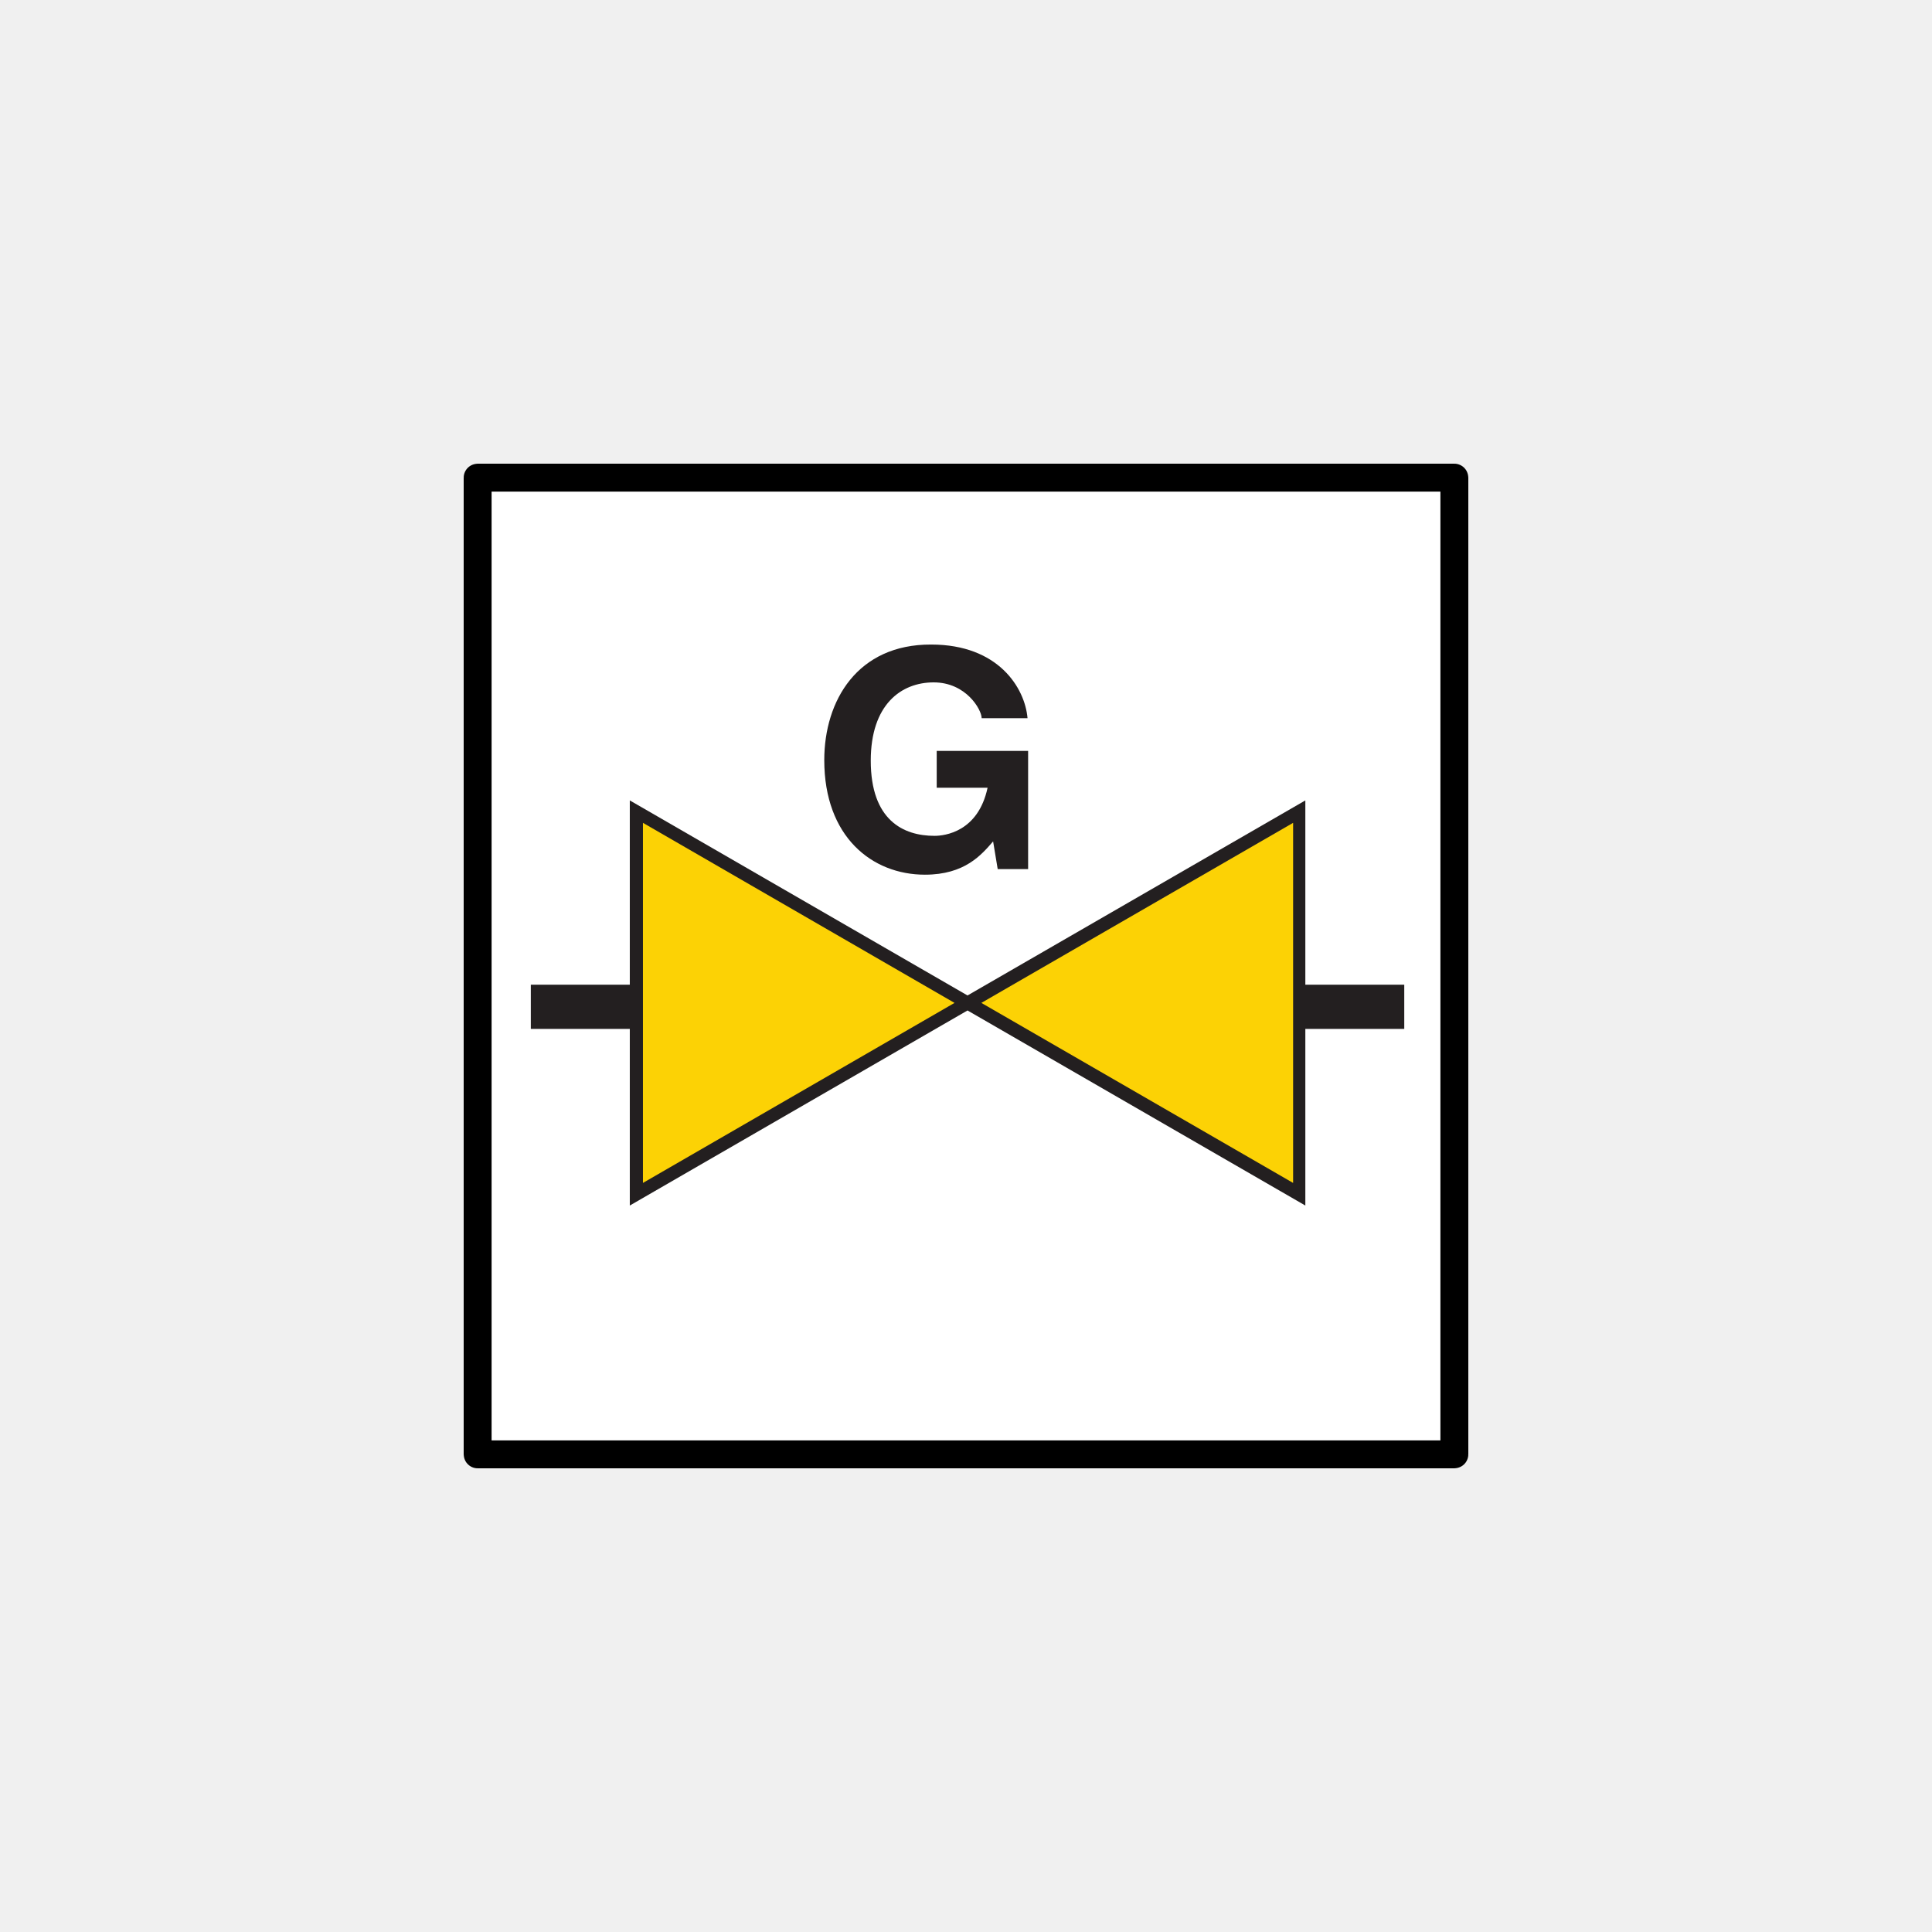
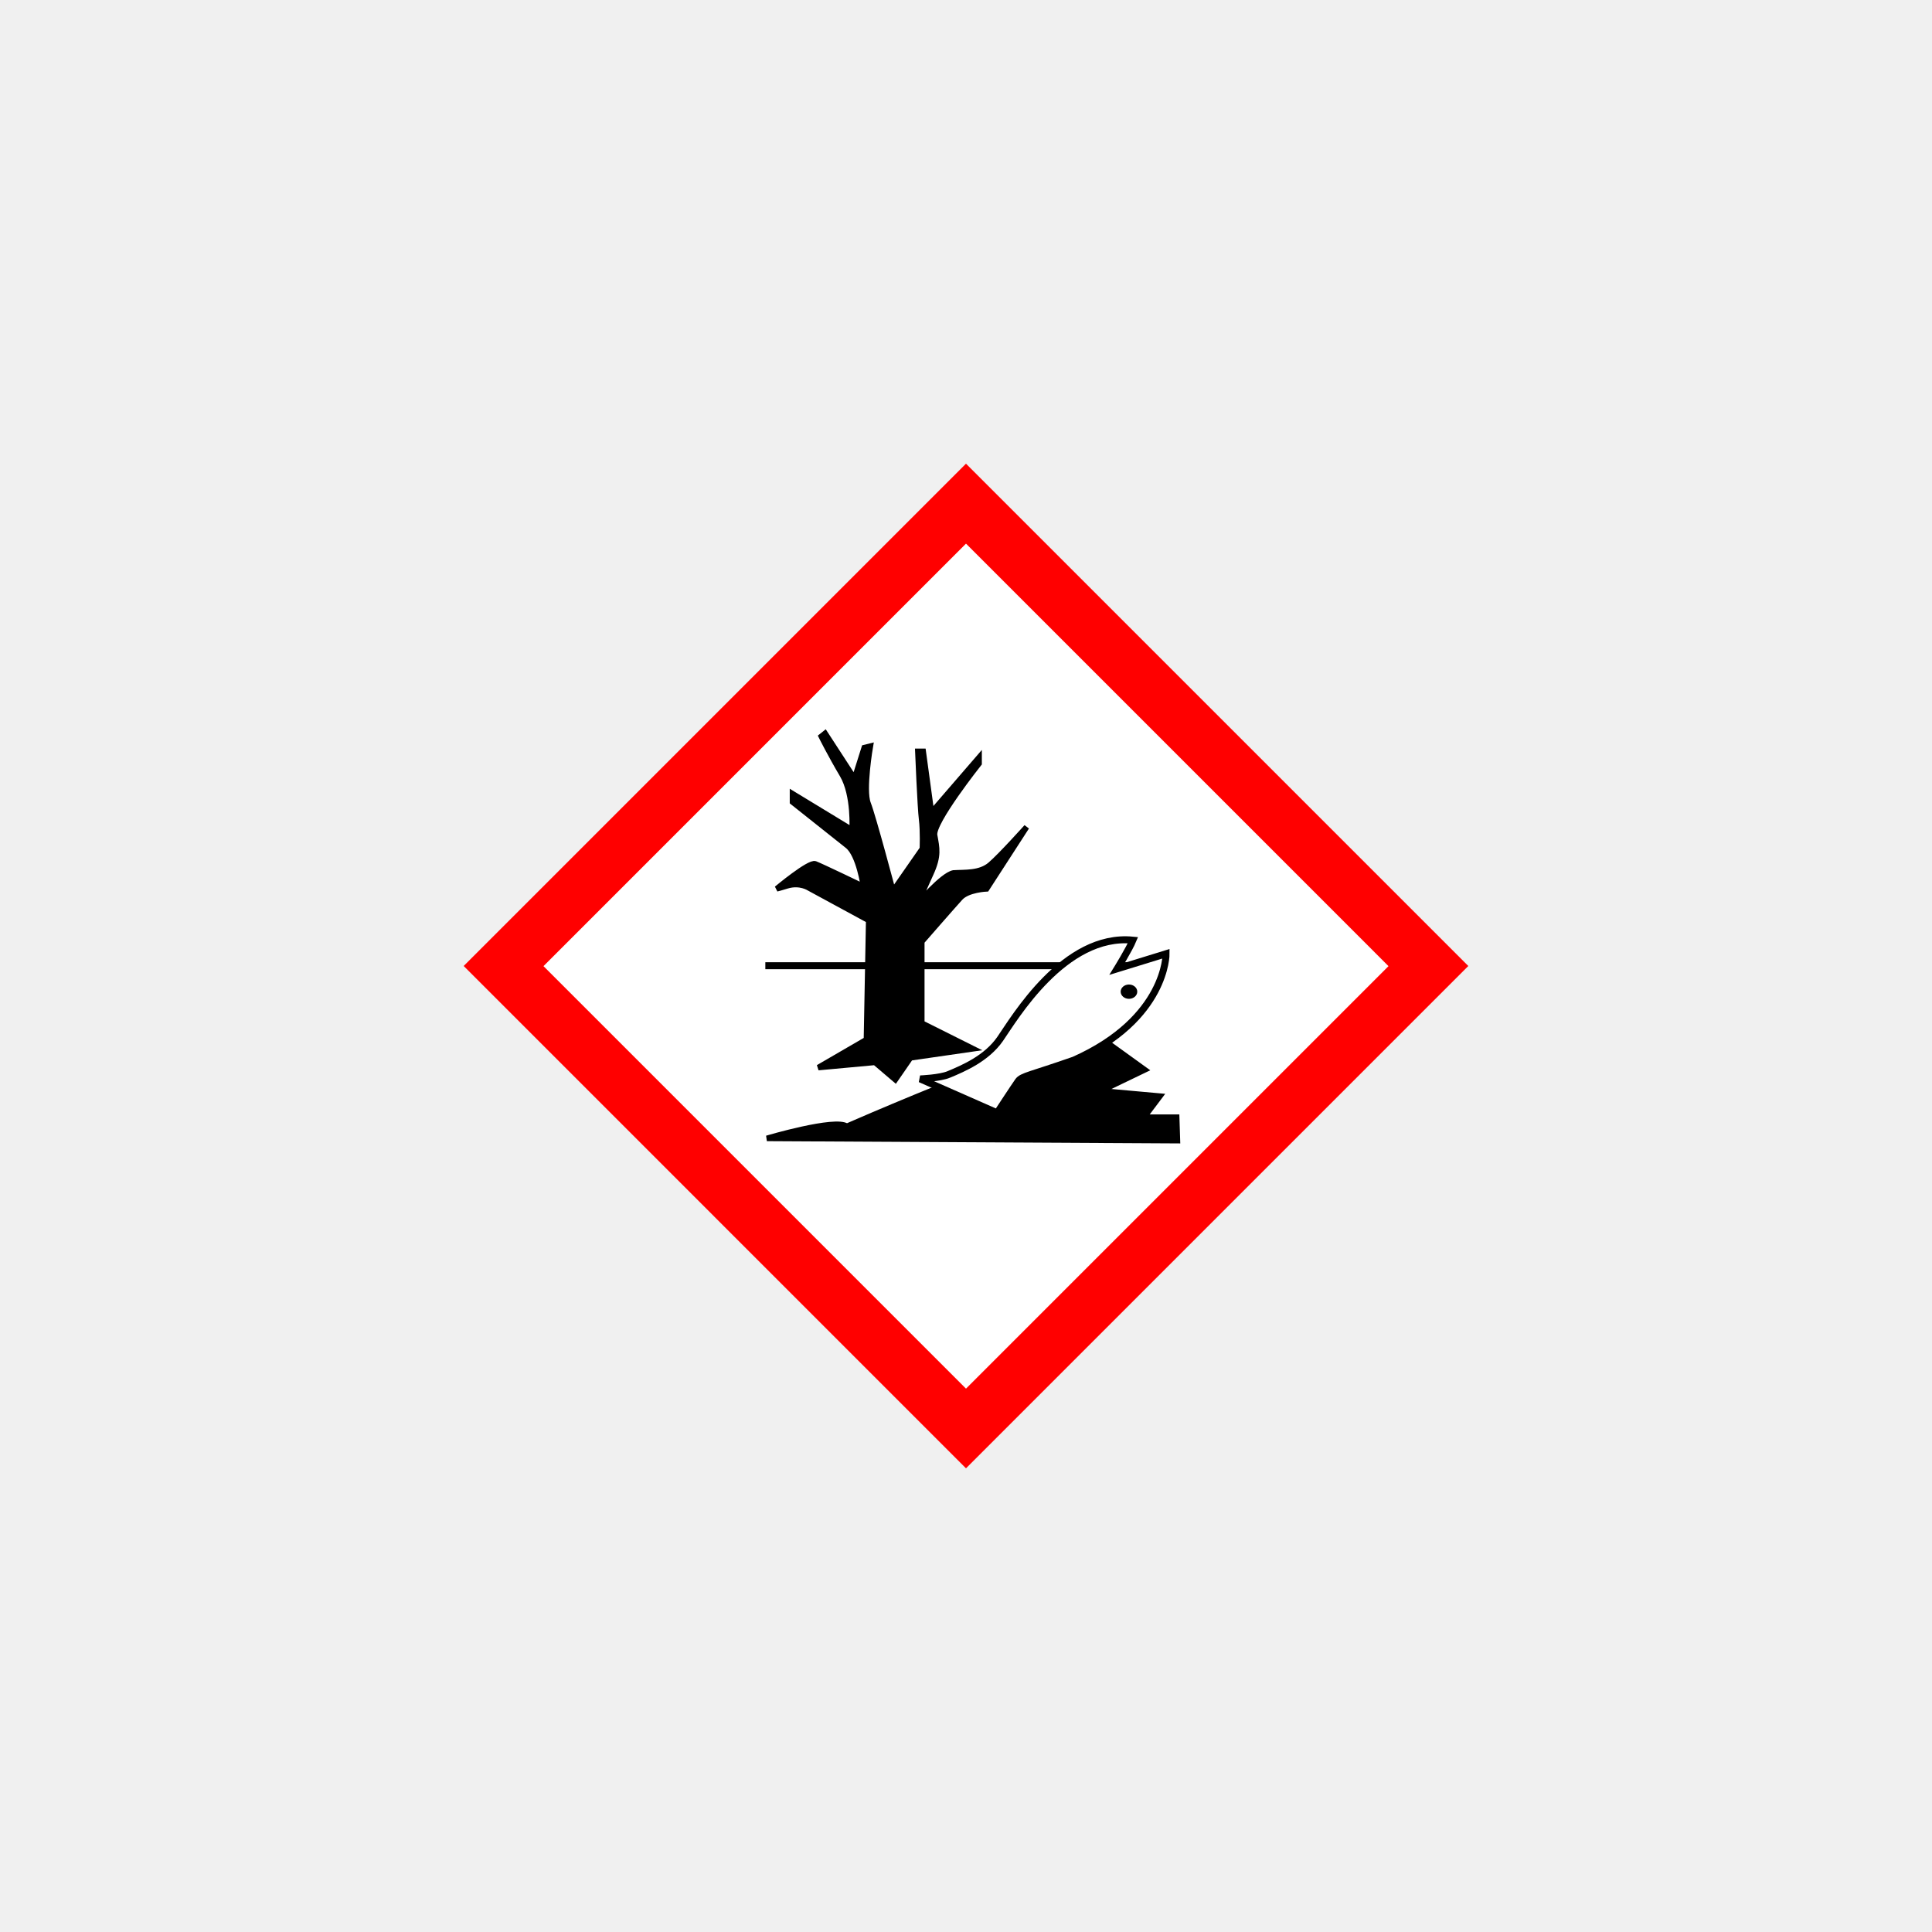
- <svg xmlns="http://www.w3.org/2000/svg" version="1.1" width="125" height="125" id="svg2" xml:space="preserve">
-   <defs id="defs6">
-     <clipPath id="clipPath18">
-       <path d="M 0,566.93 V 0 h 566.934 v 566.93 z" id="path20" />
-     </clipPath>
-   </defs>
-   <g id="g16881" transform="translate(30.49404,23.50597)">
-     <rect rx="0.004" y="7.397" x="0.409" height="63.194" width="63.194" id="rect2995" style="color:#000000;display:inline;overflow:visible;visibility:visible;fill:#ffffff;fill-opacity:1;fill-rule:nonzero;stroke:#000000;stroke-width:1.806;stroke-linecap:butt;stroke-linejoin:miter;stroke-miterlimit:4;stroke-dasharray:none;stroke-dashoffset:0;stroke-opacity:1;marker:none;enable-background:accumulate" />
-     <path style="fill:#231f20;fill-opacity:1;fill-rule:evenodd;stroke:none;stroke-width:0.903" id="path22" d="m 30.112,25.079 h 5.913 v 7.644 H 34.057 L 33.76,30.932 c -0.755,0.868 -1.831,2.154 -4.412,2.154 -3.426,0 -6.512,-2.454 -6.512,-7.413 0,-3.848 2.145,-7.498 6.92,-7.477 4.354,0 6.065,2.816 6.231,4.765 h -2.968 c 0,-0.552 -1.005,-2.317 -3.105,-2.317 -2.113,0 -4.07,1.443 -4.07,5.065 0,3.863 2.115,4.864 4.124,4.864 0.652,0 2.823,-0.249 3.434,-3.113 h -3.291 v -2.381" />
-     <path style="fill:#231f20;fill-opacity:1;fill-rule:nonzero;stroke:none;stroke-width:0.903" id="path26" d="M 53.961,28.281 32.104,40.9 10.254,28.281 V 54.492 L 32.104,41.871 53.961,54.492 V 28.281" />
-     <path style="fill:#fcd205;fill-opacity:1;fill-rule:nonzero;stroke:none;stroke-width:0.903" id="path28" d="M 31.264,41.381 11.105,53.029 V 29.732 l 20.158,11.649" />
-     <path style="fill:#fcd205;fill-opacity:1;fill-rule:nonzero;stroke:none;stroke-width:0.903" id="path30" d="M 33,41.381 53.17,53.029 V 29.732 L 33,41.381" />
-     <path style="fill:#231f20;fill-opacity:1;fill-rule:nonzero;stroke:none;stroke-width:0.903" id="path32" d="m 3.85,43.064 h 6.427 v -2.86 H 3.85 Z" />
-     <path style="fill:#231f20;fill-opacity:1;fill-rule:nonzero;stroke:none;stroke-width:0.903" id="path34" d="m 53.942,43.064 h 6.419 v -2.86 h -6.419 z" />
+ <svg xmlns="http://www.w3.org/2000/svg" width="125" height="125" version="1.0" viewBox="0 0 93.75 93.75">
+   <g transform="matrix(.067708 0 0 .067708 21.992 21.999)">
+     <path d="m367.5 727.4 360-360-360-360-360 360z" fill="#f00" />
+     <path d="m367.5 670.3-302.8-302.8 302.8-302.8 302.8 302.8z" fill="#fff" />
+     <g stroke="#000" stroke-width="5">
+       <path d="m223.7 367.2h281.2" />
+       <path d="m462.7 418 32.98 23.79-31.36 15.1 42.2 3.79-11.36 15.1h23.3l0.54 16.76-294.2-1.605s49.2-14.58 57.3-8.635c10.82-4.87 89.8-38.4 89.8-36.2m-75.72-25.98 1.62-85.4-42.72-23.2s-6.49-4.33-15.68-1.62c-3.25 1.08-7.57 2.16-7.57 2.16s23.3-19.47 27.58-17.84c4.33 1.62 34.61 16.22 34.61 16.22s-3.25-22.71-11.36-29.2-39.47-31.36-39.47-31.36v-5.95l42.72 25.96s1.62-24.87-7-39.47c-8.65-14.6-15.1-27.58-15.1-27.58l2.7-2.16 21.1 32.44 7-22.2 4.33-1.08s-5.41 31.36-1.62 41.1c3.79 9.73 17.84 62.73 17.84 62.73l21.1-30.3s0.54-12.44-0.54-21.1c-1.08-8.65-2.7-48.67-2.7-48.67h3.79l5.95 43.8 34.1-39.47v4.33s-33.51 42.2-31.89 51.4c1.62 9.19 3.24 14.6-2.7 27.58s-9.73 22.2-9.73 22.2 17.84-21.1 25.96-22.71c8.11-0.54 18.91 0.54 26.48-5.95s25.96-27 25.96-27l-28.66 44.3s-13.51 0.54-18.91 6.49c-5.41 5.95-27.58 31.36-27.58 31.36v58.4l36.76 18.38-44.87 6.49-10.82 15.68-14.6-12.44-40.62 3.735z" stroke-width="4" />
+       <path d="m355.2 445.1c10.29-4.29 27-11.36 36.76-25.42 10.1-14.54 45.96-75.7 95.2-70.8-2.7 6.49-11.36 20.55-11.36 20.55l35.1-10.82s0.54 46.5-65.97 76.2c-30.82 10.82-37.3 11.36-40 15.1-2.7 3.79-15.1 22.71-15.1 22.71l-55.14-24.3s14.06-0.515 20.51-3.215z" fill="#fff" />
+     </g>
+     <ellipse cx="484.3" cy="385.8" rx="5.95" ry="5.13" />
  </g>
</svg>
